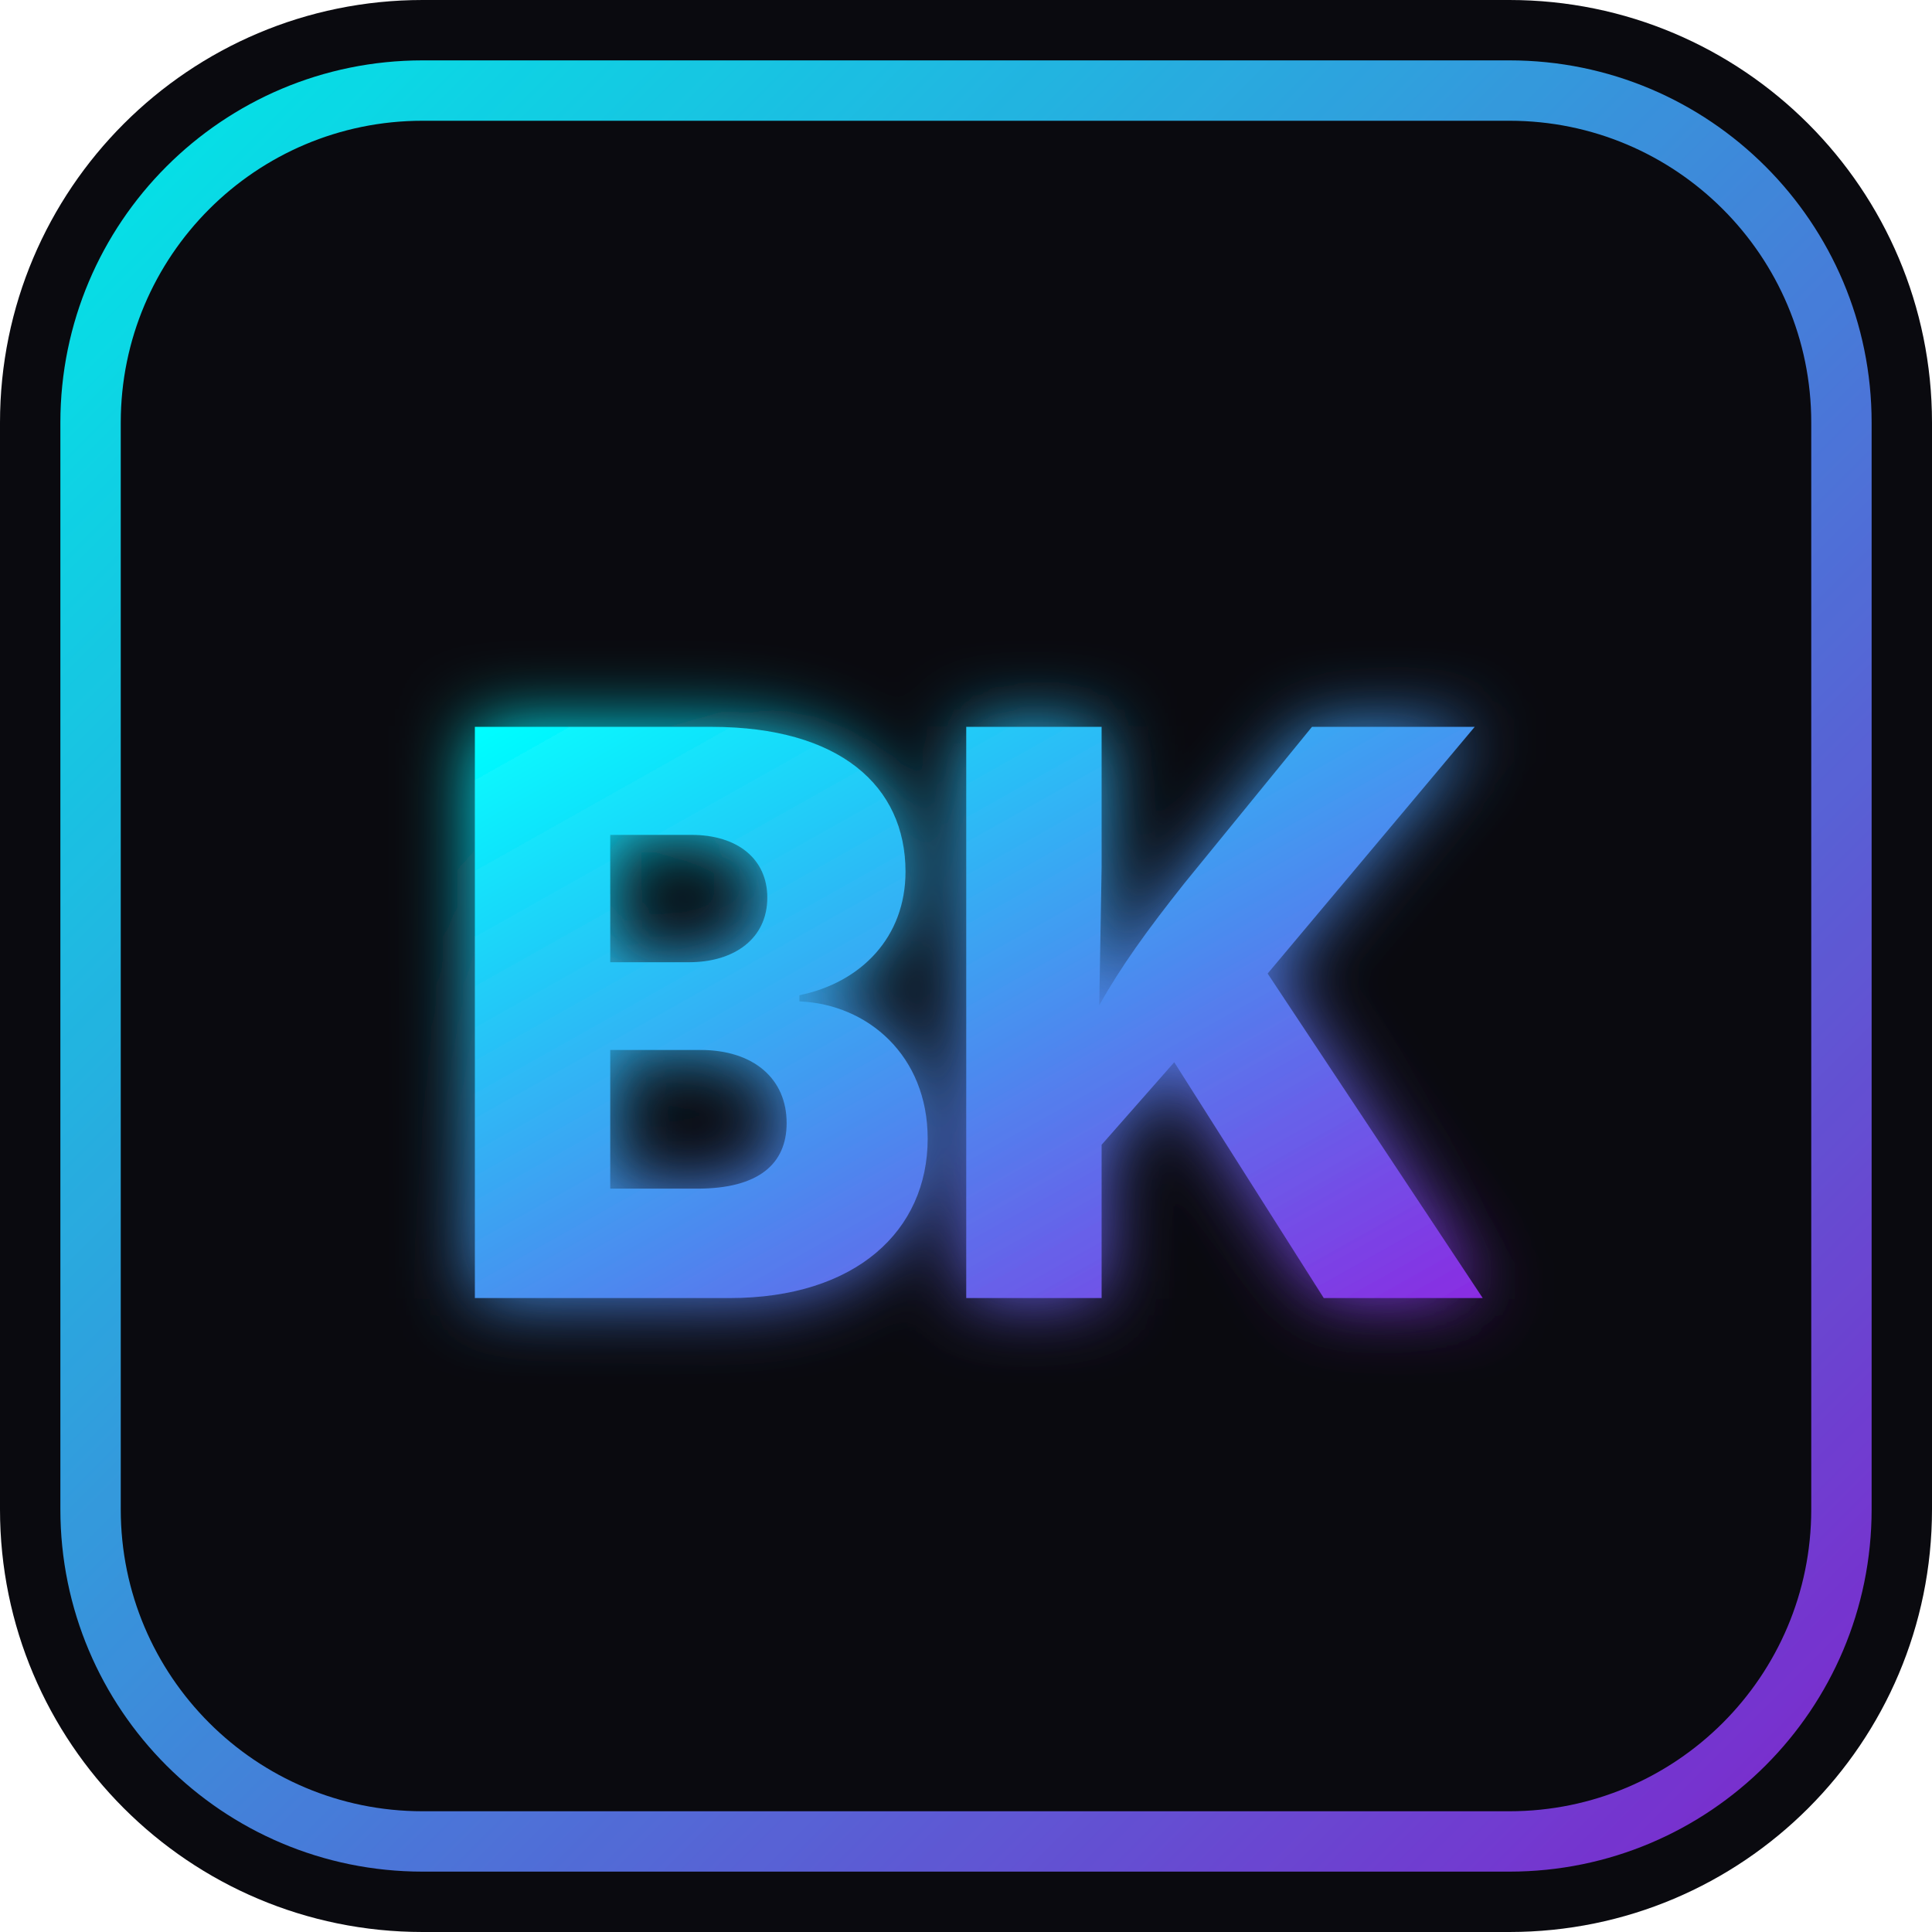
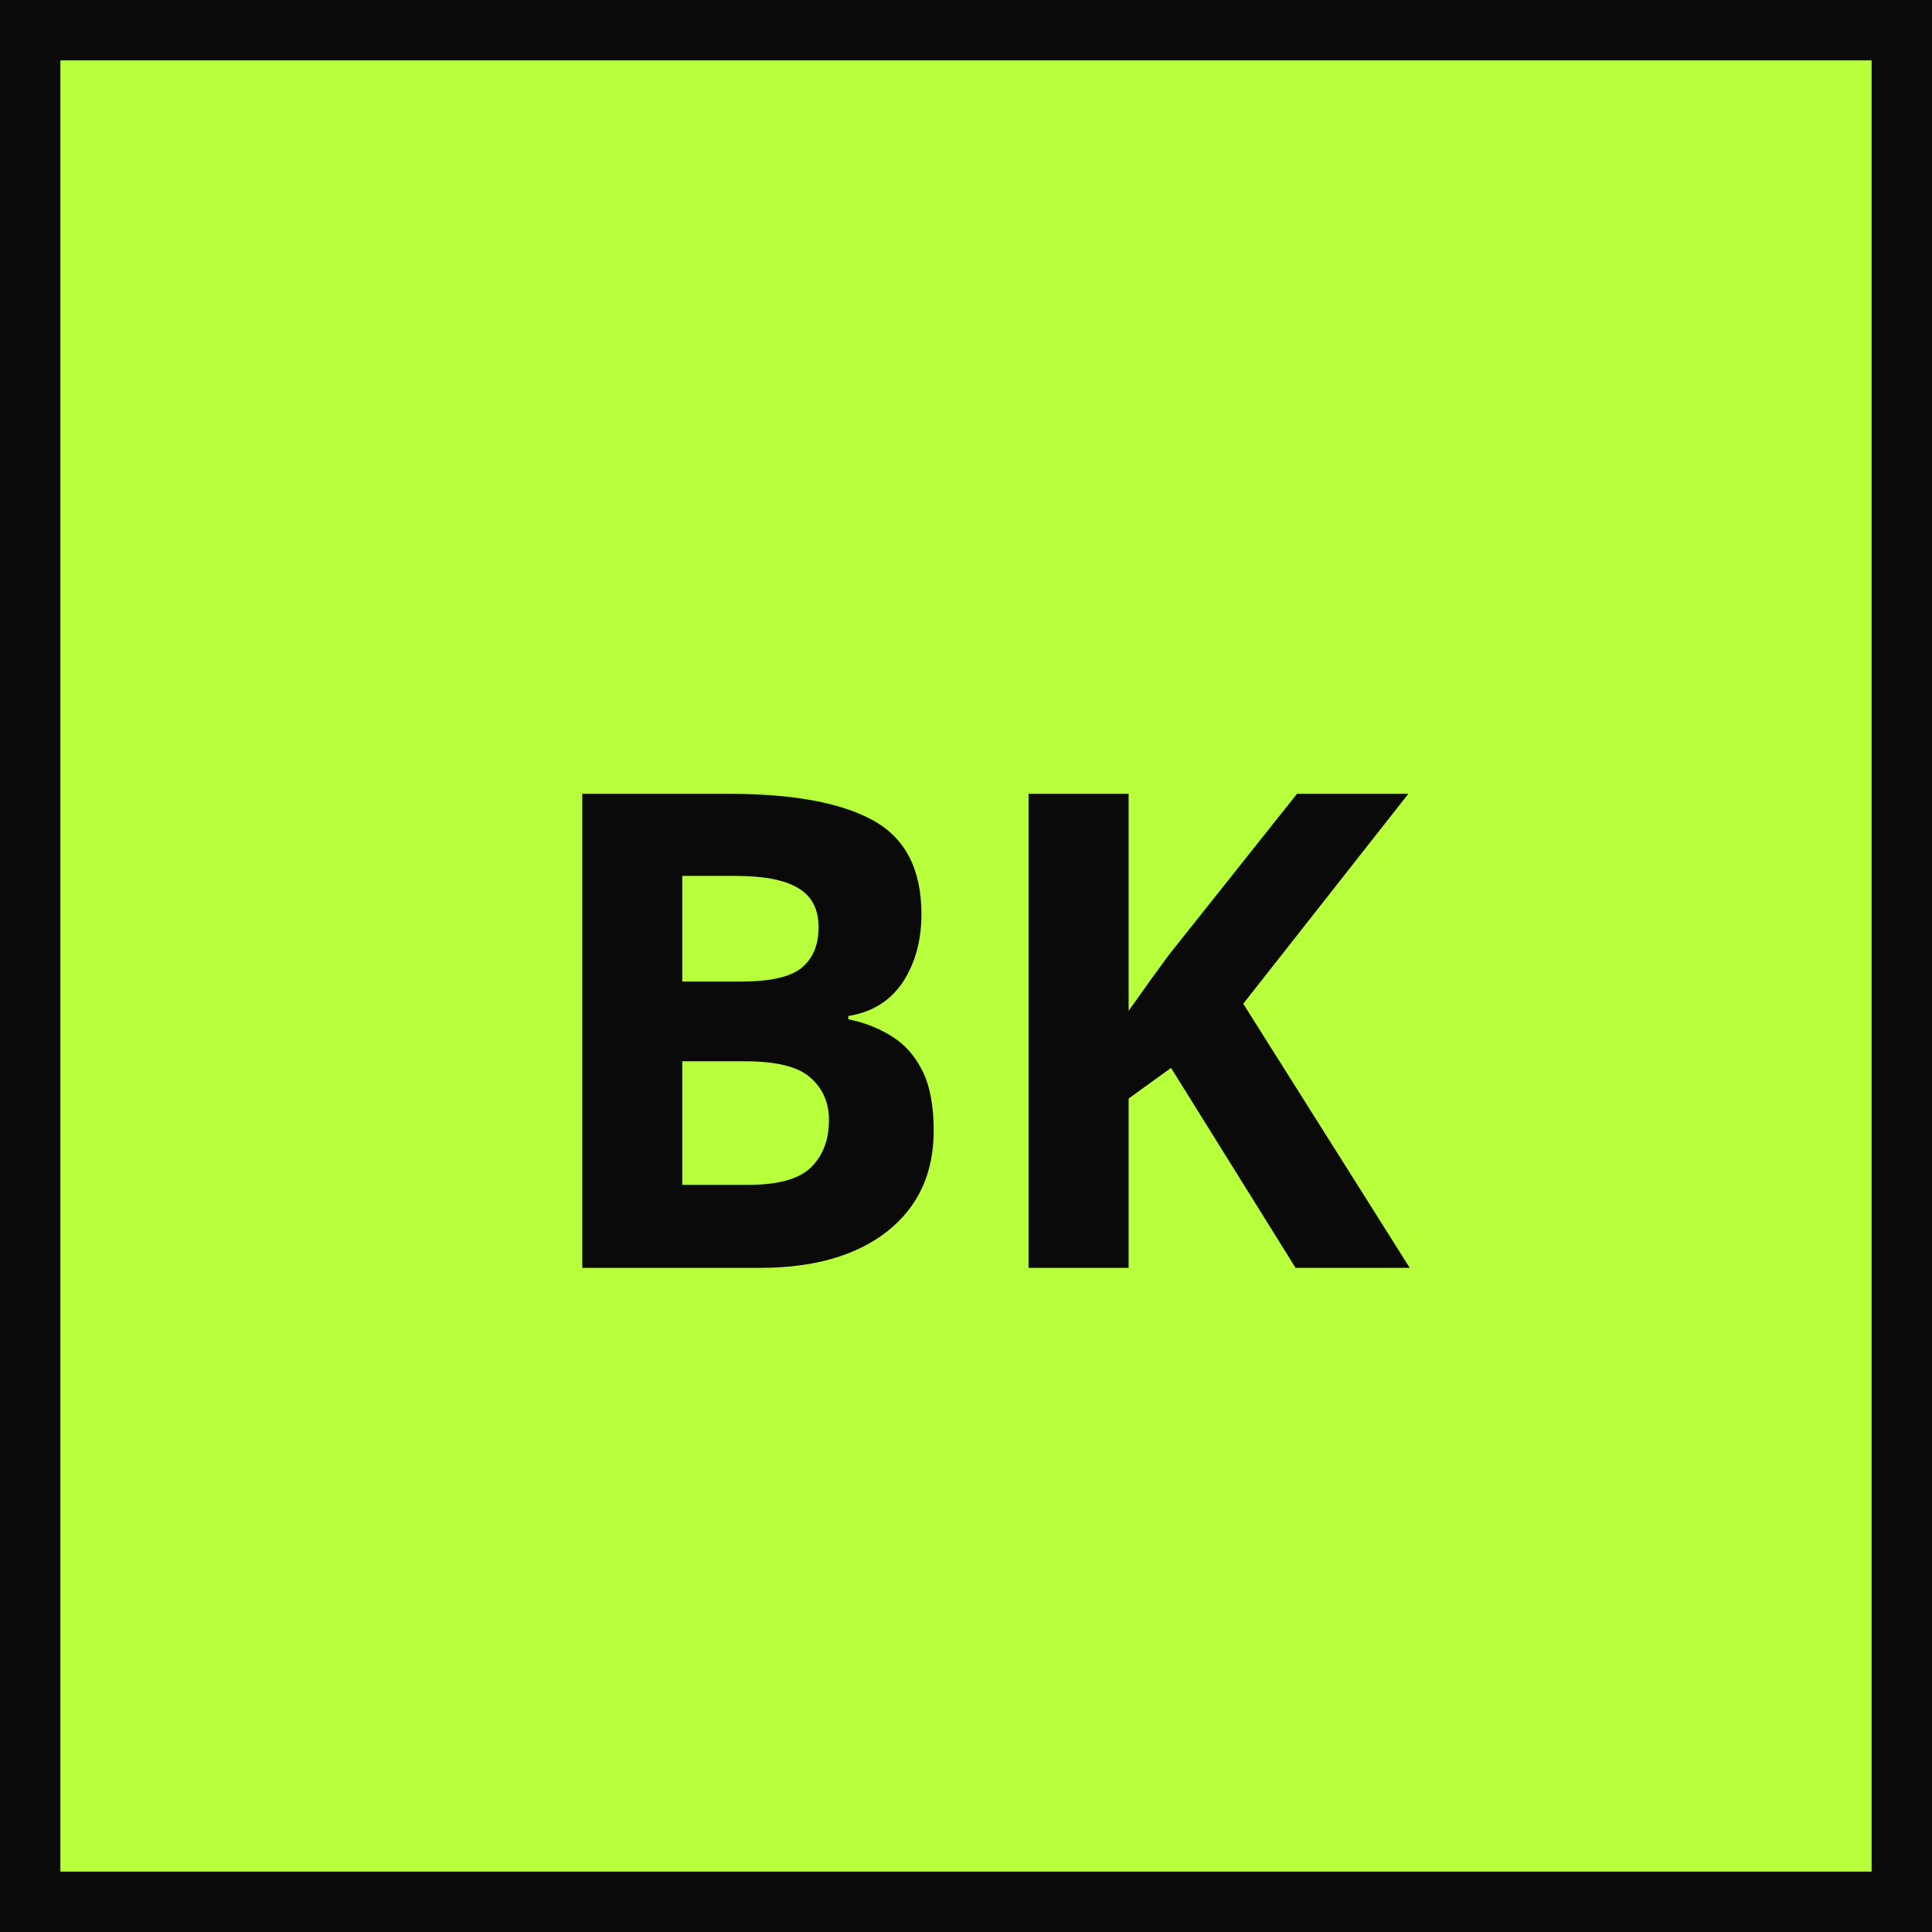
<svg xmlns="http://www.w3.org/2000/svg" viewBox="0 0 64 64" role="img" aria-label="BK">
-   <defs>
-     <linearGradient id="bk-neon" x1="0%" y1="0%" x2="100%" y2="100%">
-       <stop offset="0%" stop-color="#00FFFF" />
-       <stop offset="100%" stop-color="#8A2BE2" />
-     </linearGradient>
-     <filter id="bk-glow" x="-20%" y="-20%" width="140%" height="140%">
-       <feGaussianBlur stdDeviation="1.2" result="blur" />
-       <feMerge>
-         <feMergeNode in="blur" />
-         <feMergeNode in="SourceGraphic" />
-       </feMerge>
-     </filter>
-   </defs>
-   <rect width="64" height="64" rx="14" fill="#0a0a0f" />
-   <rect x="3" y="3" width="58" height="58" rx="11" fill="none" stroke="url(#bk-neon)" stroke-width="2" opacity="0.9" />
-   <text x="32" y="43" font-family="Inter, system-ui, Arial, sans-serif" font-size="26" font-weight="800" text-anchor="middle" fill="url(#bk-neon)" filter="url(#bk-glow)" letter-spacing="-1">BK</text>
+   <rect width="64" height="64" fill="#b8ff3c" stroke="#0a0a0a" stroke-width="4" />
+   <text x="32" y="42" text-anchor="middle" font-family="system-ui, sans-serif" font-size="22" font-weight="800" fill="#0a0a0a">BK</text>
</svg>
